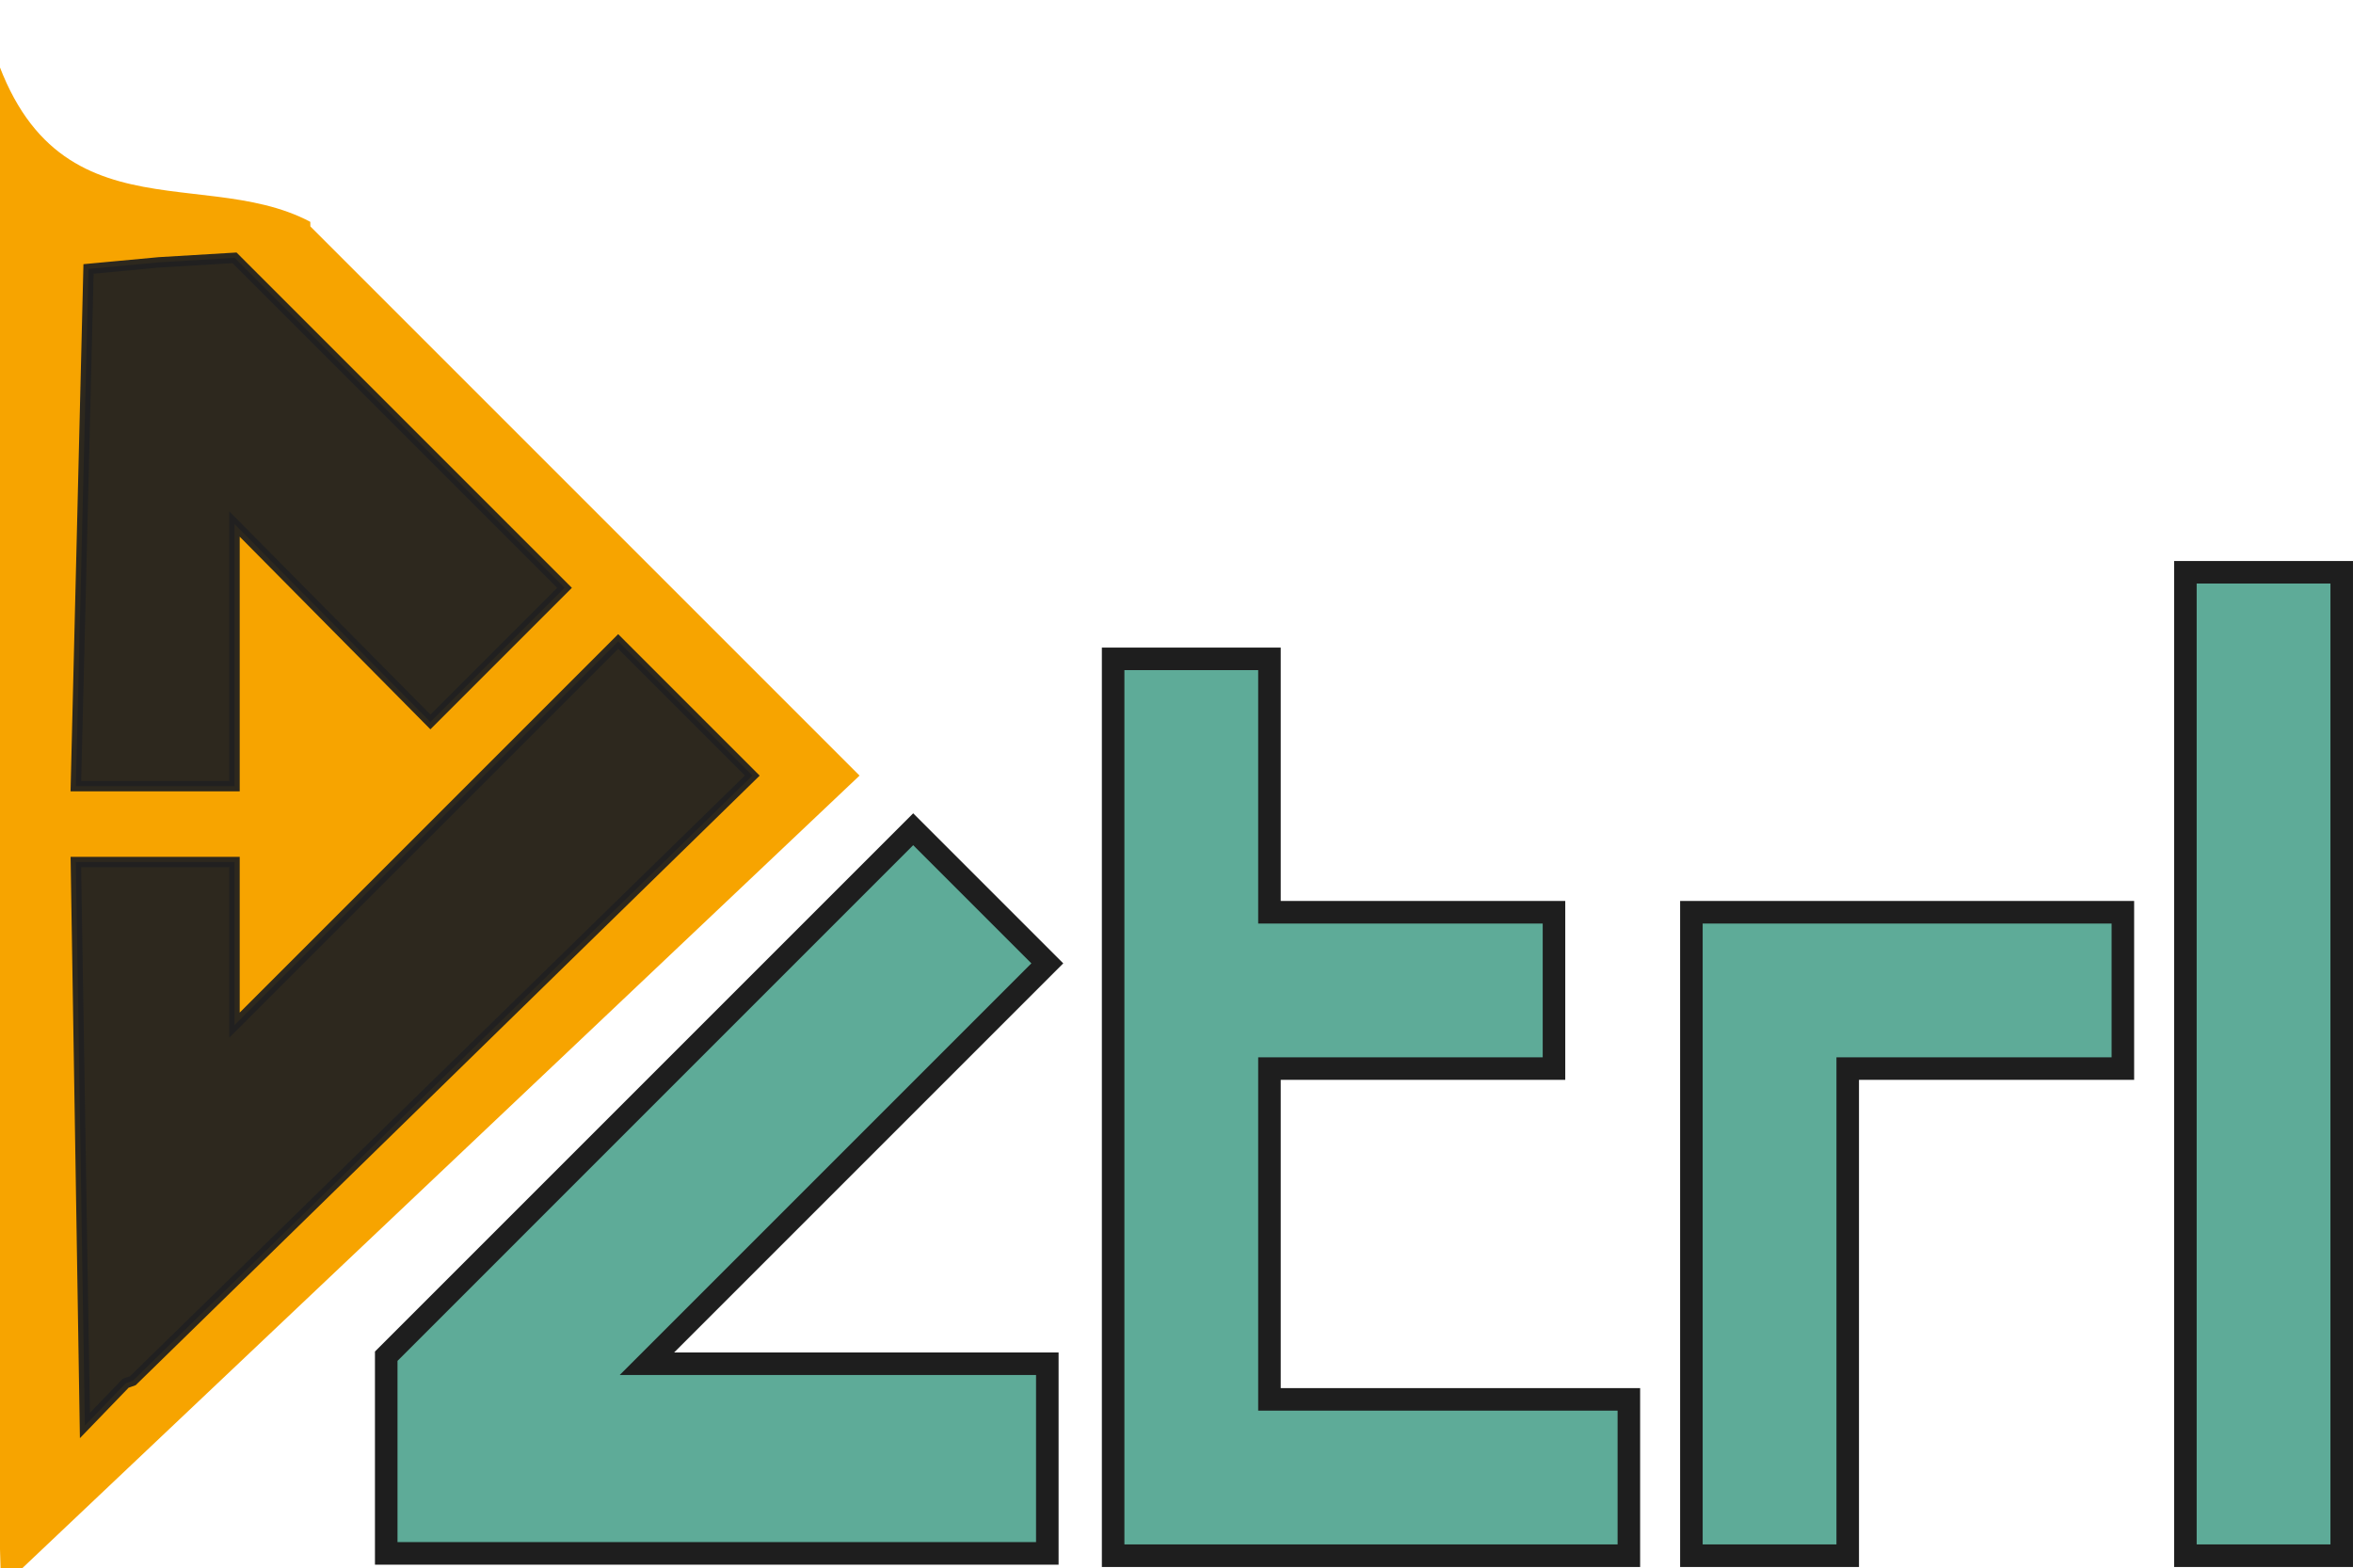
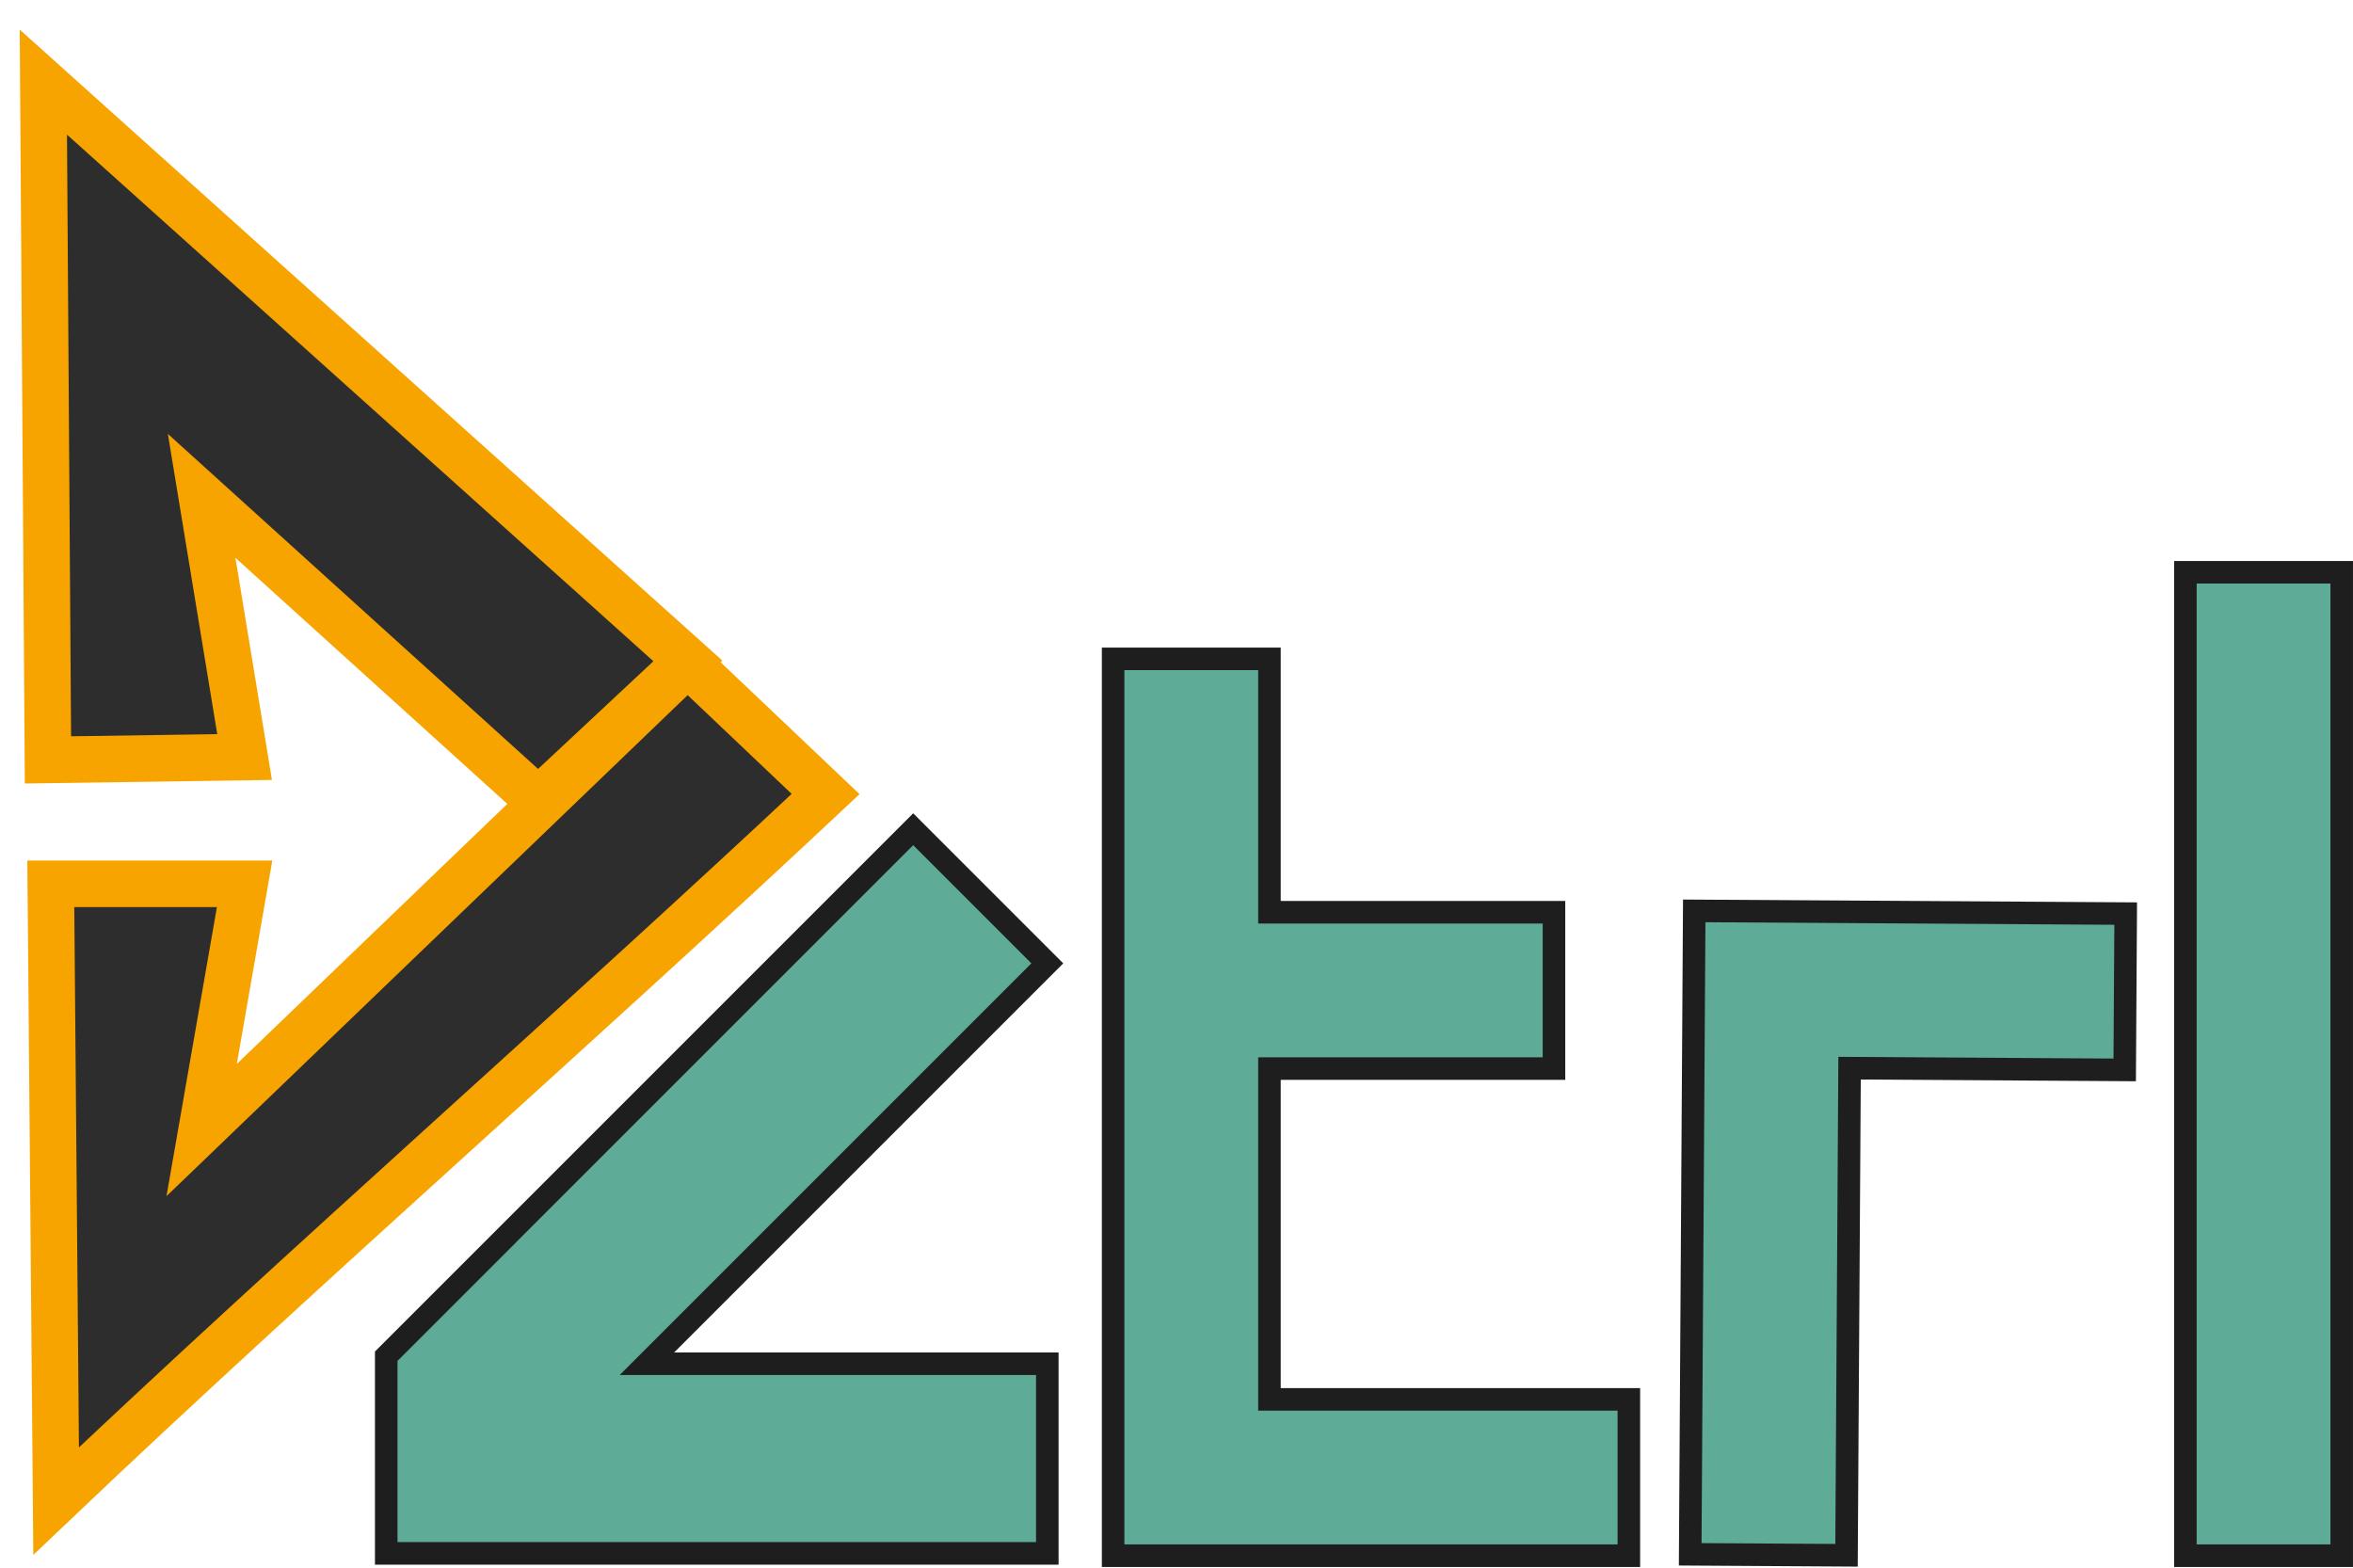
<svg xmlns="http://www.w3.org/2000/svg" width="3.261in" height="2.172in" viewBox="0 0 293.504 195.435" id="svg2" version="1.1">
  <defs id="defs4">
    <marker style="overflow:visible" refY="0" refX="0" orient="auto" id="DistanceX">
      <path id="path4162" style="stroke:#000000;stroke-width:0.5" d="M 3,-3 -3,3 M 0,-5 0,5" />
    </marker>
    <pattern y="0" x="0" width="8" patternUnits="userSpaceOnUse" id="Hatch" height="8">
      <path id="path4165" stroke-width="0.25" stroke="#000000" linecap="square" d="M8 4 l-4,4" />
      <path id="path4167" stroke-width="0.25" stroke="#000000" linecap="square" d="M6 2 l-4,4" />
      <path id="path4169" stroke-width="0.25" stroke="#000000" linecap="square" d="M4 0 l-4,4" />
    </pattern>
    <symbol id="*Model_Space" />
    <symbol id="*Paper_Space" />
    <clipPath clipPathUnits="userSpaceOnUse" id="clipPath4468">
      <g id="g4470">
        <path style="fill:none;fill-opacity:1;stroke:#000000;stroke-linecap:round" d="m 75.615,203.977 0,-21.783 52.804,-52.804 -52.804,-52.804 0,-21.552 -29.84,-0.197 0,148.943 z" id="path4472" />
        <path id="path4474" style="fill:none;fill-opacity:1;stroke:#000000;stroke-linecap:round" d="m 146.471,204.173 0,-18.236 -38.496,0 38.496,-38.496 -12.895,-12.895 -50.668,50.668 0,18.958 z" />
        <path id="path4476" style="fill:none;fill-opacity:1;stroke:#000000;stroke-linecap:round" d="m 221.221,129.113 50.332,0 0,18.236 -32.097,0 0,56.825 -18.236,0 z" />
        <path d="m 278.847,89.452 18.236,0 0,114.722 -18.236,0 z" style="fill:none;fill-opacity:1;stroke:#000000;stroke-linecap:round" id="path4478" />
        <path id="path4480" style="fill:none;fill-opacity:1;stroke:#000000;stroke-linecap:round" d="m 172.001,129.113 33.191,0 0,18.236 -33.191,0 0,38.589 41.925,0 0,18.236 -60.161,0 0,-104.622 18.236,0 z" />
      </g>
    </clipPath>
  </defs>
  <g id="layer1" transform="translate(-109.267,-353.0789)">
-     <path id="path4586" d="m 106.759,352.253 2.508,194.054 0.142,4.853 107.075,-101.361 -68.504,-68.504 -0.008,-0.571 c -14.334,-7.611 -35.323,3.639 -41.213,-28.471 z" style="fill:#f7a400;fill-opacity:1;fill-rule:evenodd;stroke:none;stroke-width:2.16px;stroke-linecap:butt;stroke-linejoin:miter;stroke-opacity:1" />
-     <path style="fill:#202020;fill-opacity:0.941;stroke:#202020;stroke-width:1.297;stroke-linecap:round;stroke-opacity:0.941" d="m 120.309,386.597 8.802,-0.821 9.407,-0.562 41.165,41.165 -16.728,16.728 -24.436,-24.688 0,32.698 -19.788,0 z m 66.066,46.474 16.728,16.728 -77.263,75.477 -0.893,0.32 -5.089,5.27 -1.127,-70.287 19.788,0 0,20.348 z" id="path4588" />
+     <path style="fill:#202020;fill-opacity:0.941;stroke:#f7a400;stroke-width:5.808;stroke-linecap:round;stroke-miterlimit:4;stroke-dasharray:none;stroke-opacity:1" d="m 114.675,363.295 80.393,72.196 -18.651,17.423 -41.996,-38.009 5.357,32.579 -24.531,0.357 z m 80.354,72.452 17.222,16.351 c -31.352,29.397 -65.381,59.114 -95.984,88.197 l -0.663,-76.993 24.174,0 -5.357,30.711 z" id="path4588" />
    <path id="path4590" style="fill:#5eab98;fill-opacity:1;stroke:#1e1e1e;stroke-width:2.812;stroke-linecap:round;stroke-miterlimit:4;stroke-dasharray:none;stroke-opacity:1" d="m 239.905,546.818 0,-23.658 -49.941,0 49.941,-49.941 -16.728,-16.728 -65.733,65.733 0,24.595 z" />
-     <path id="path4592" style="fill:#5eab98;fill-opacity:1;stroke:#1e1e1e;stroke-width:2.812;stroke-linecap:round;stroke-miterlimit:4;stroke-dasharray:none;stroke-opacity:1" d="m 320.245,466.846 53.82,0 0,19.499 -34.321,0 0,60.763 -19.499,0 z" />
+     <path id="path4592" style="fill:#5eab98;fill-opacity:1;stroke:#1e1e1e;stroke-width:2.812;stroke-linecap:round;stroke-miterlimit:4;stroke-dasharray:none;stroke-opacity:1" d="m 320.598,466.674 53.819,0.337 -0.122,19.499 -34.32,-0.215 -0.38,60.762 -19.499,-0.122 z" />
    <path d="m 381.865,424.436 19.499,0 0,122.672 -19.499,0 z" style="fill:#5eab98;fill-opacity:1;stroke:#1e1e1e;stroke-width:2.812;stroke-linecap:round;stroke-miterlimit:4;stroke-dasharray:none;stroke-opacity:1" id="path4594" />
    <path id="path4596" style="fill:#5eab98;fill-opacity:1;stroke:#1e1e1e;stroke-width:2.812;stroke-linecap:round;stroke-miterlimit:4;stroke-dasharray:none;stroke-opacity:1" d="m 267.614,466.846 35.491,0 0,19.499 -35.491,0 0,41.264 44.831,0 0,19.499 -64.33,0 0,-111.873 19.499,0 z" />
  </g>
</svg>
